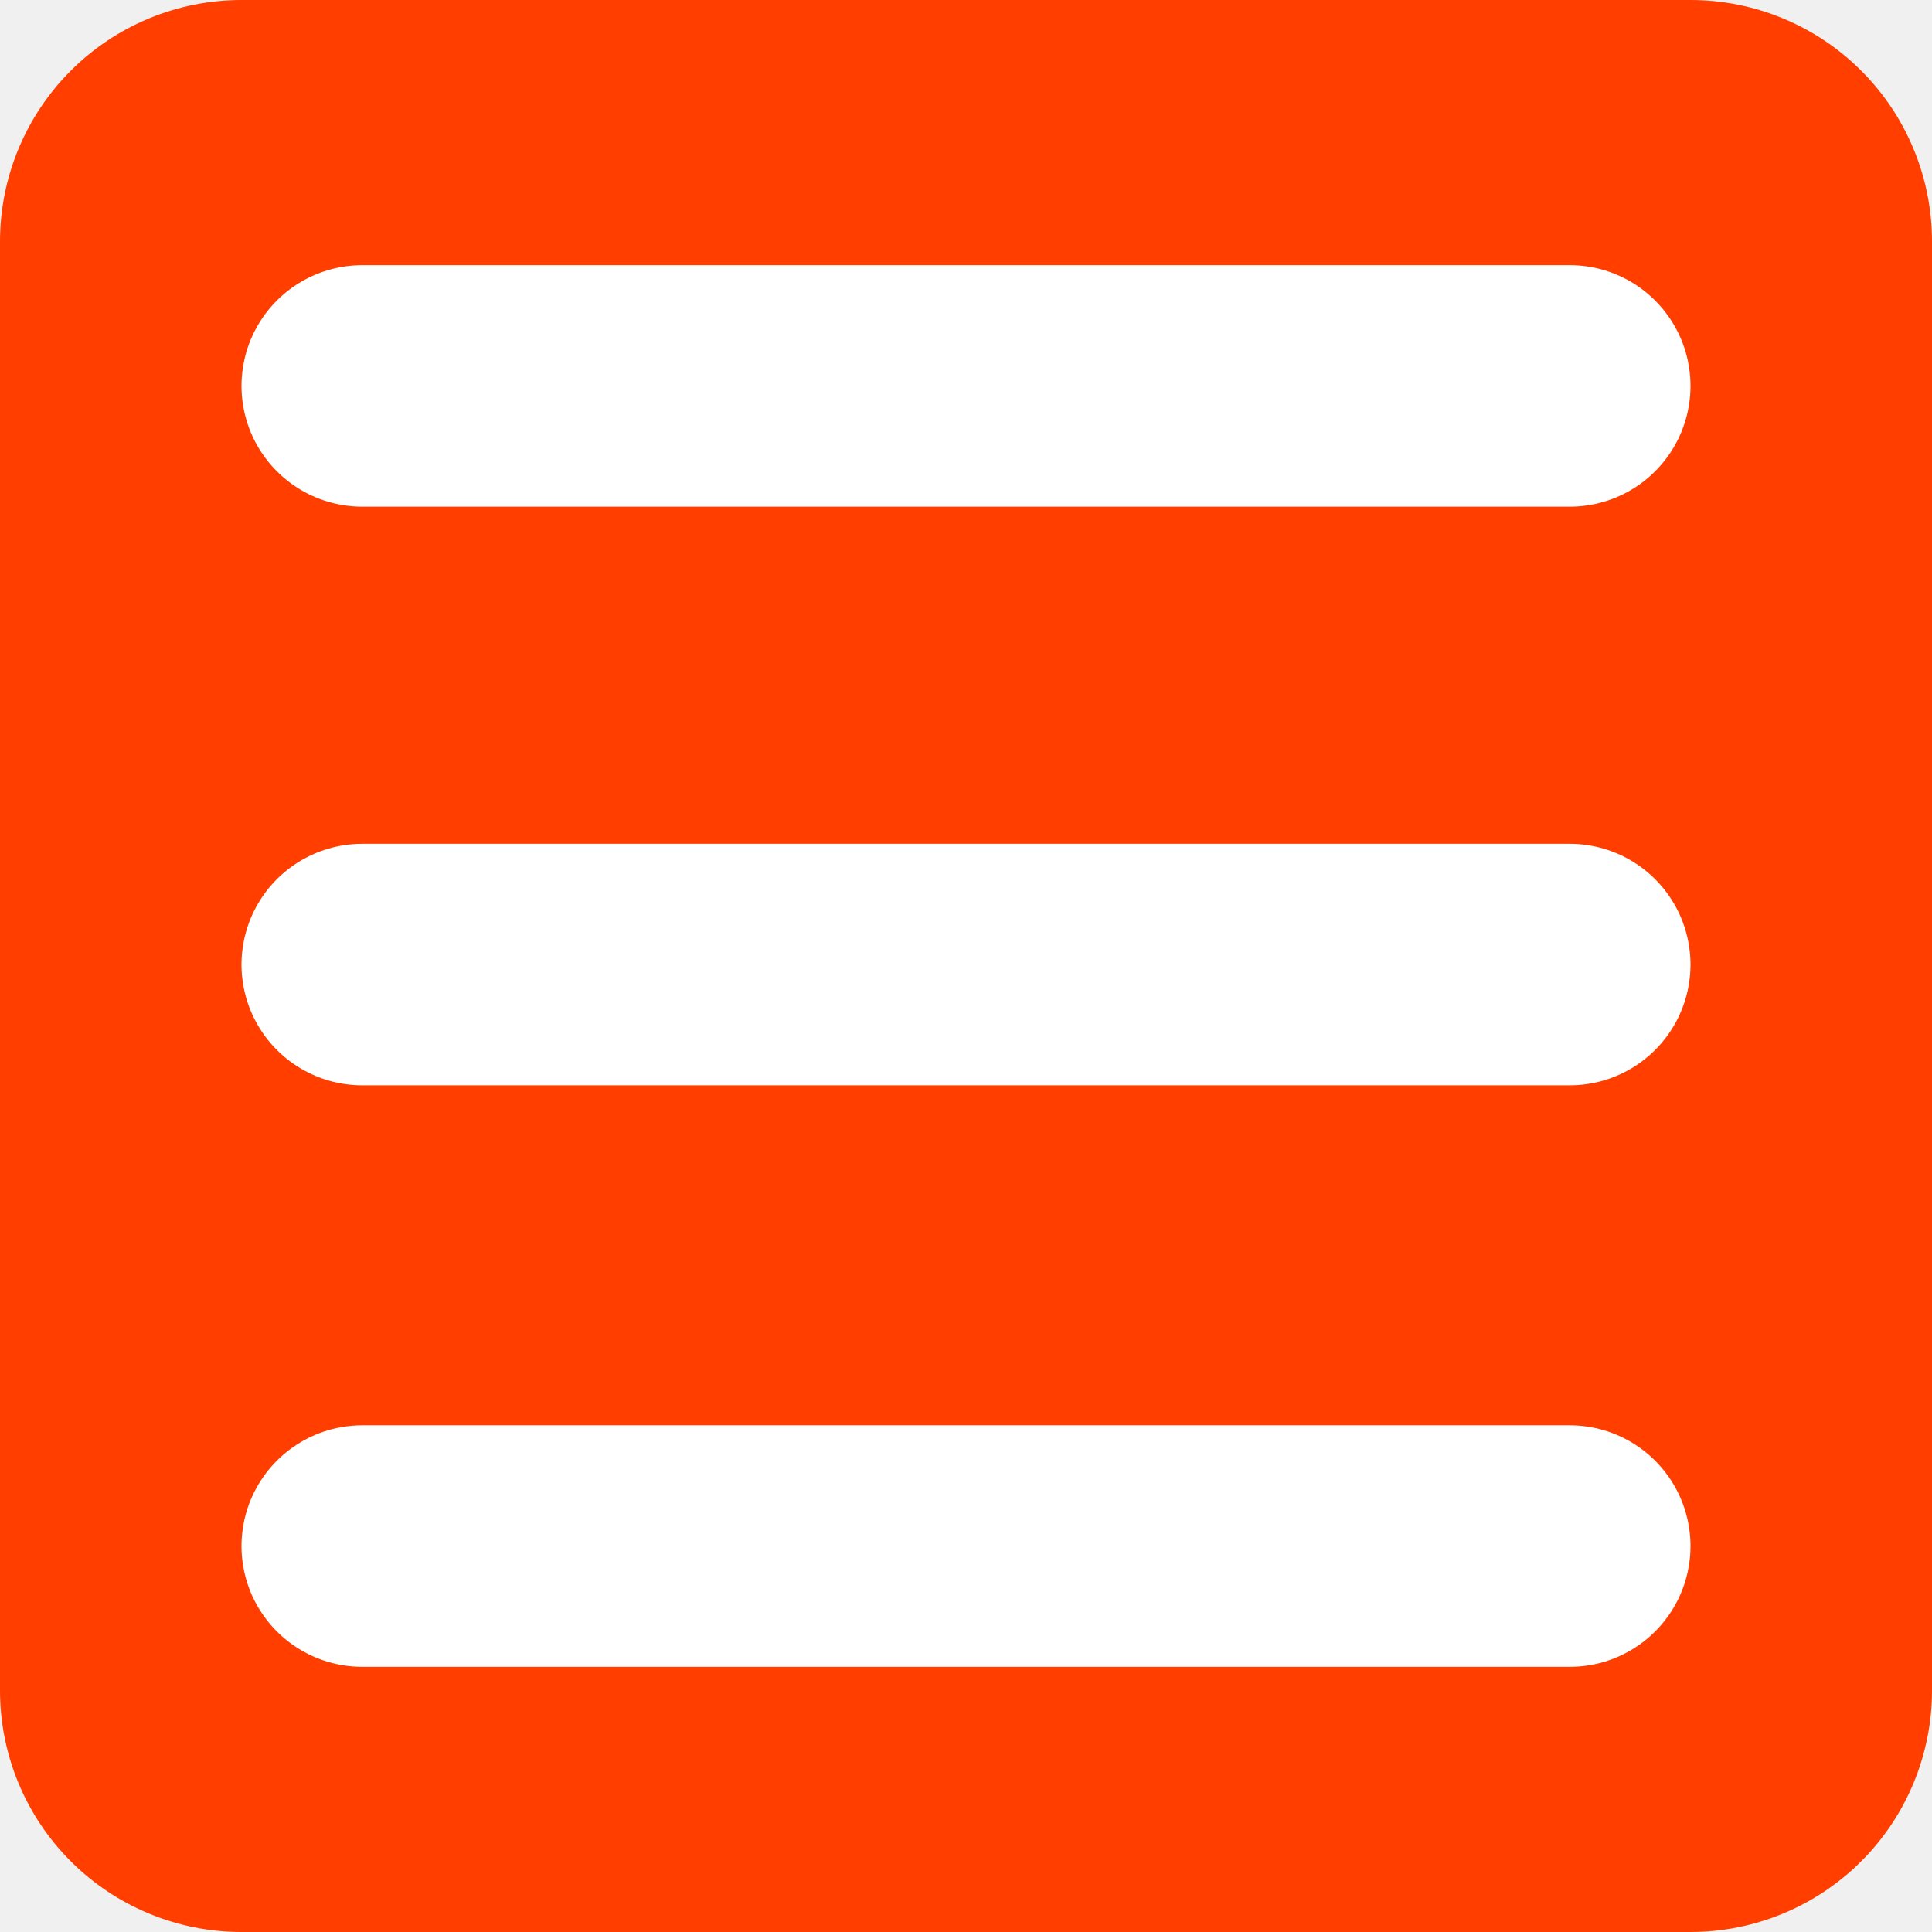
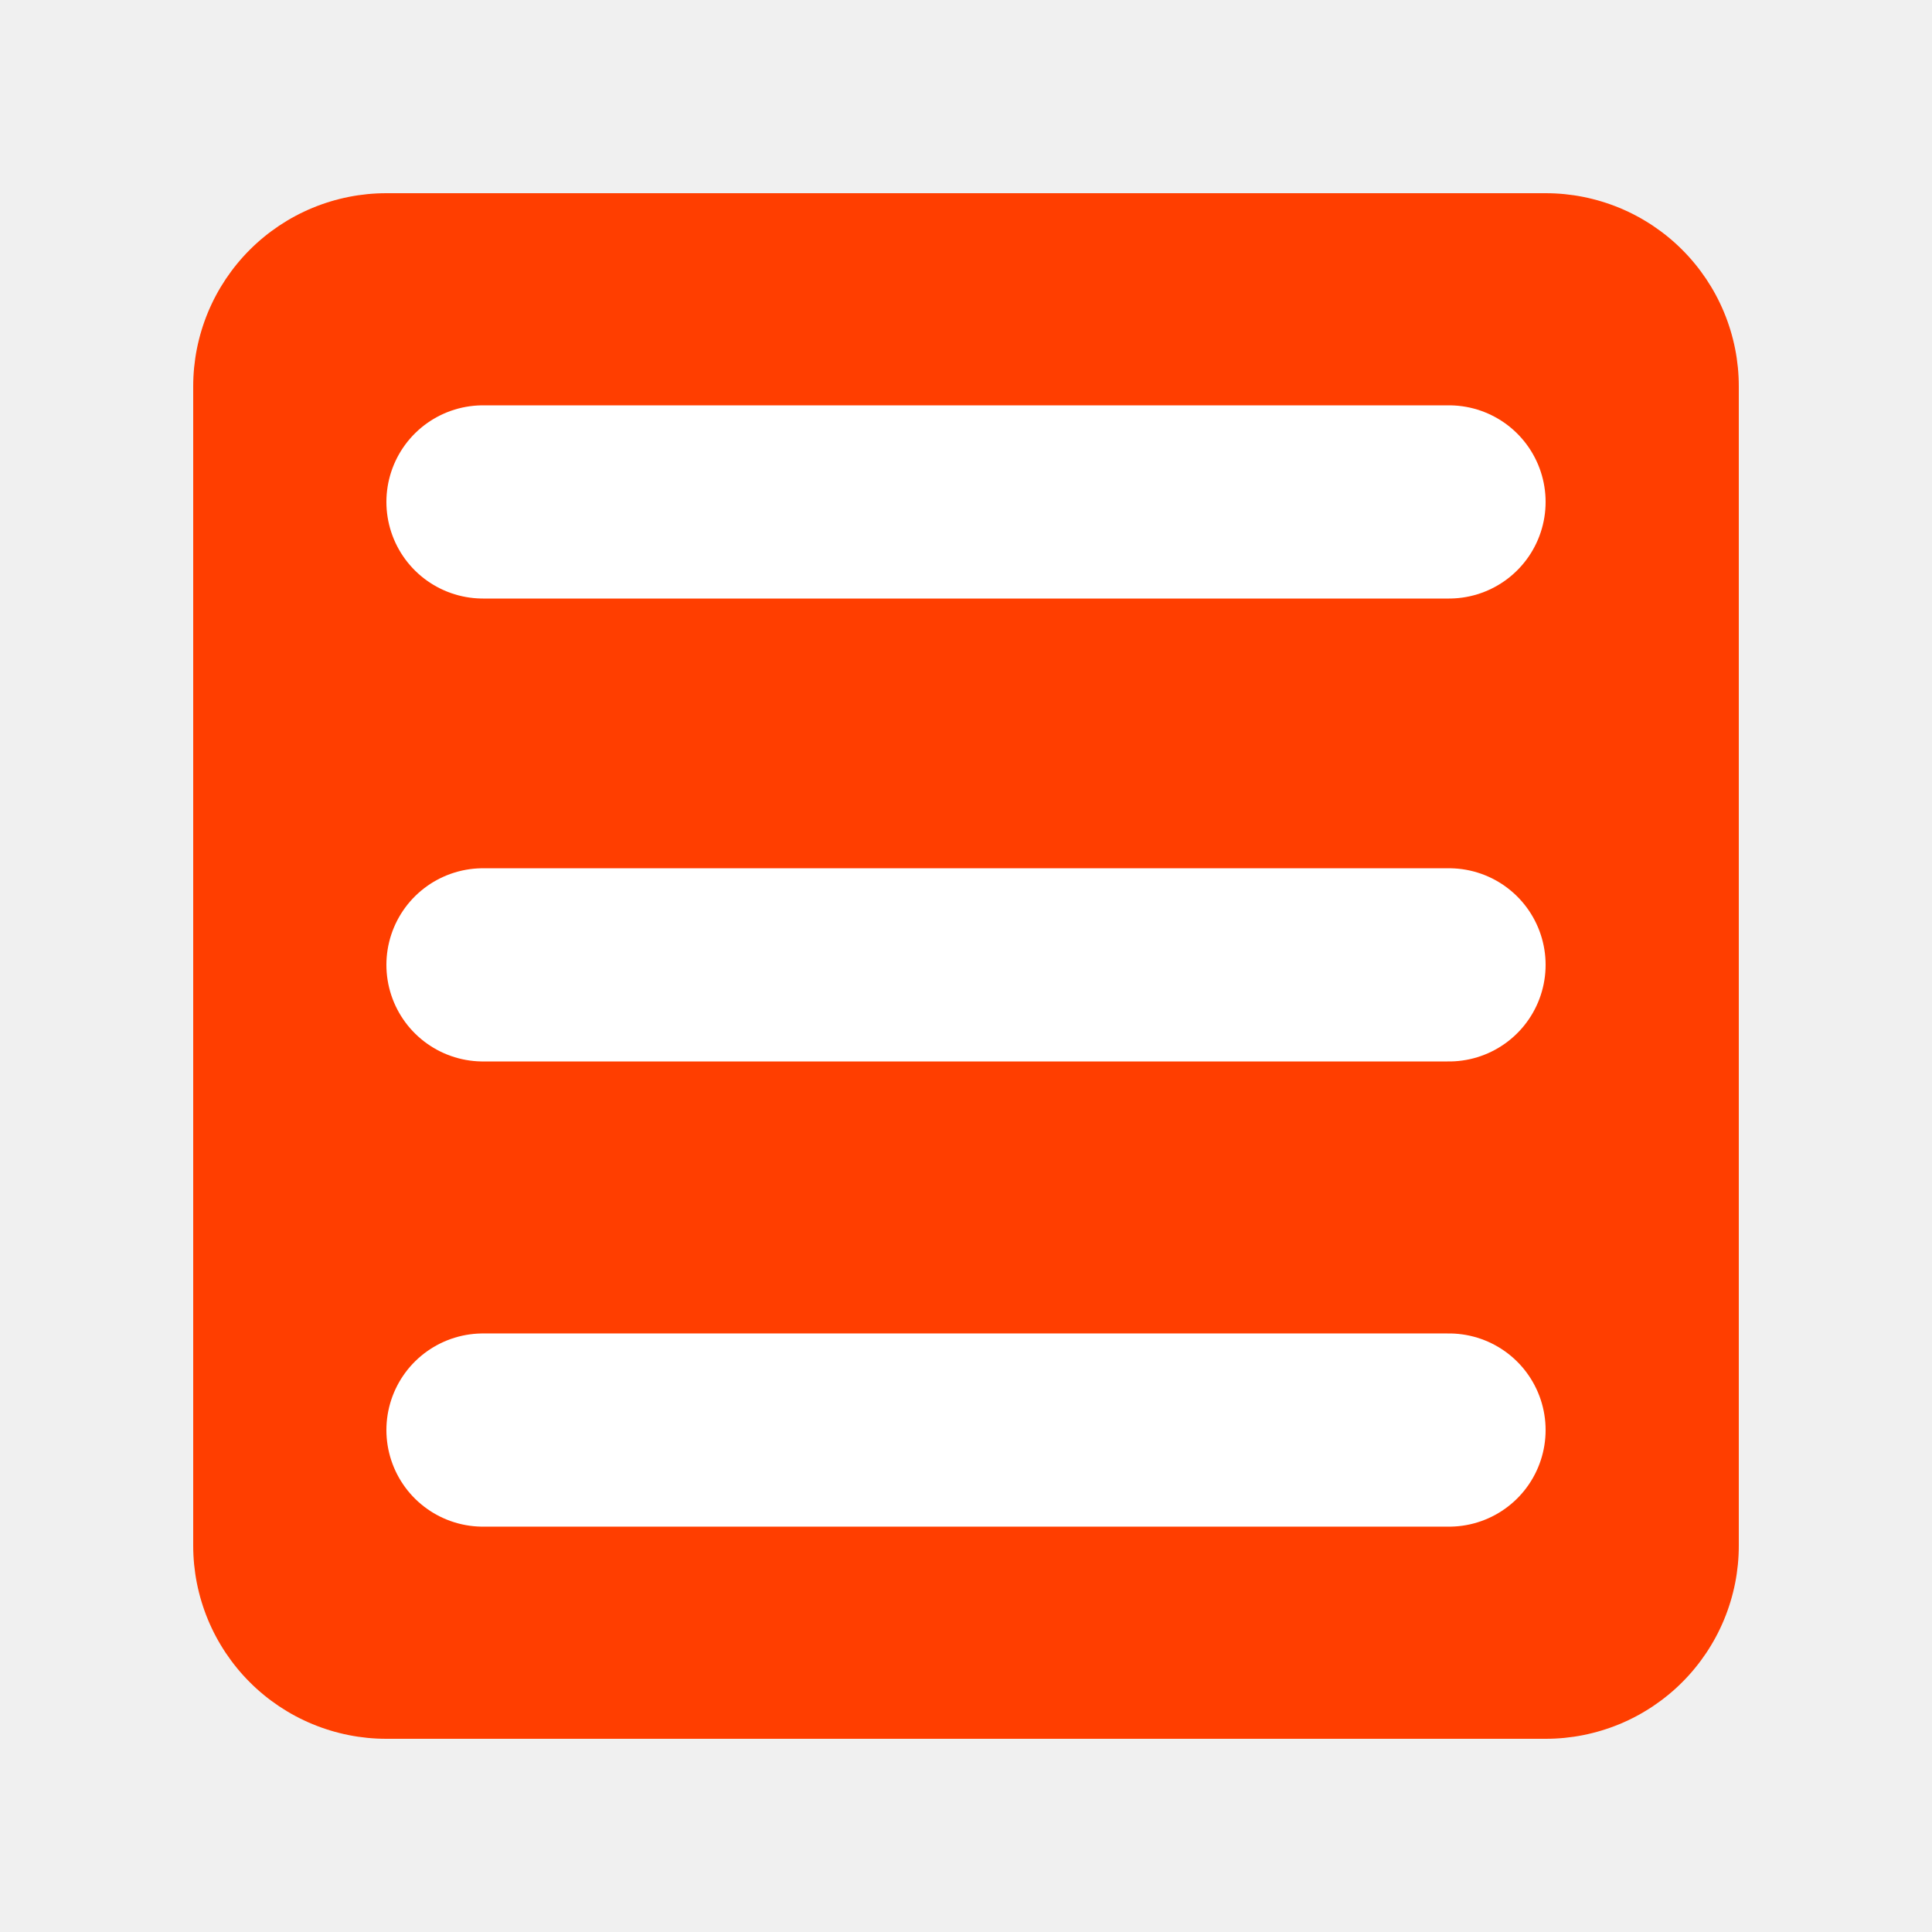
- <svg xmlns="http://www.w3.org/2000/svg" width="80px" height="80px" viewbox="0 0 80 80" version="1.1">
+ <svg xmlns="http://www.w3.org/2000/svg" width="100px" height="100px" viewbox="0 0 100 100" version="1.1">
  <g id="ListLogo">
-     <path d="M9.999 0L70.001 0Q70.246 0 70.492 0.012Q70.737 0.024 70.981 0.048Q71.225 0.072 71.468 0.108Q71.711 0.144 71.952 0.192Q72.192 0.24 72.43 0.3Q72.669 0.359 72.903 0.431Q73.138 0.502 73.37 0.585Q73.601 0.667 73.827 0.761Q74.054 0.855 74.276 0.96Q74.498 1.065 74.715 1.181Q74.931 1.296 75.141 1.423Q75.352 1.549 75.556 1.685Q75.76 1.822 75.957 1.968Q76.154 2.114 76.344 2.27Q76.534 2.425 76.716 2.59Q76.898 2.755 77.071 2.929Q77.245 3.102 77.41 3.284Q77.575 3.466 77.73 3.656Q77.886 3.845 78.032 4.043Q78.178 4.24 78.315 4.444Q78.451 4.648 78.577 4.858Q78.704 5.069 78.819 5.285Q78.935 5.502 79.04 5.724Q79.145 5.946 79.239 6.173Q79.333 6.399 79.415 6.63Q79.498 6.862 79.569 7.096Q79.641 7.331 79.7 7.569Q79.76 7.808 79.808 8.048Q79.856 8.289 79.892 8.532Q79.928 8.775 79.952 9.019Q79.976 9.263 79.988 9.508Q80 9.754 80 9.999L80 70.001Q80 70.246 79.988 70.492Q79.976 70.737 79.952 70.981Q79.928 71.225 79.892 71.468Q79.856 71.711 79.808 71.952Q79.76 72.192 79.7 72.43Q79.641 72.669 79.569 72.903Q79.498 73.138 79.415 73.37Q79.333 73.601 79.239 73.827Q79.145 74.054 79.04 74.276Q78.935 74.498 78.819 74.715Q78.704 74.931 78.577 75.141Q78.451 75.352 78.315 75.556Q78.178 75.76 78.032 75.957Q77.886 76.154 77.73 76.344Q77.575 76.534 77.41 76.716Q77.245 76.898 77.071 77.071Q76.898 77.245 76.716 77.41Q76.534 77.575 76.344 77.73Q76.154 77.886 75.957 78.032Q75.76 78.178 75.556 78.315Q75.352 78.451 75.141 78.577Q74.931 78.704 74.715 78.819Q74.498 78.935 74.276 79.04Q74.054 79.145 73.827 79.239Q73.601 79.333 73.37 79.415Q73.138 79.498 72.903 79.569Q72.669 79.641 72.43 79.7Q72.192 79.76 71.952 79.808Q71.711 79.856 71.468 79.892Q71.225 79.928 70.981 79.952Q70.737 79.976 70.492 79.988Q70.246 80 70.001 80L9.999 80Q9.754 80 9.508 79.988Q9.263 79.976 9.019 79.952Q8.775 79.928 8.532 79.892Q8.289 79.856 8.048 79.808Q7.808 79.76 7.569 79.7Q7.331 79.641 7.096 79.569Q6.862 79.498 6.63 79.415Q6.399 79.333 6.173 79.239Q5.946 79.145 5.724 79.04Q5.502 78.935 5.285 78.819Q5.069 78.704 4.858 78.577Q4.648 78.451 4.444 78.315Q4.24 78.178 4.043 78.032Q3.845 77.886 3.656 77.73Q3.466 77.575 3.284 77.41Q3.102 77.245 2.929 77.071Q2.755 76.898 2.59 76.716Q2.425 76.534 2.27 76.344Q2.114 76.154 1.968 75.957Q1.822 75.76 1.685 75.556Q1.549 75.352 1.423 75.141Q1.296 74.931 1.181 74.715Q1.065 74.498 0.96 74.276Q0.855 74.054 0.761 73.827Q0.667 73.601 0.585 73.37Q0.502 73.138 0.431 72.903Q0.359 72.669 0.3 72.43Q0.24 72.192 0.192 71.952Q0.144 71.711 0.108 71.468Q0.072 71.225 0.048 70.981Q0.024 70.737 0.012 70.492Q0 70.246 0 70.001L0 9.999Q0 9.754 0.012 9.508Q0.024 9.263 0.048 9.019Q0.072 8.775 0.108 8.532Q0.144 8.289 0.192 8.048Q0.24 7.808 0.3 7.569Q0.359 7.331 0.431 7.096Q0.502 6.862 0.585 6.63Q0.667 6.399 0.761 6.173Q0.855 5.946 0.96 5.724Q1.065 5.502 1.181 5.285Q1.296 5.069 1.423 4.858Q1.549 4.648 1.685 4.444Q1.822 4.24 1.968 4.043Q2.114 3.845 2.27 3.656Q2.425 3.466 2.59 3.284Q2.755 3.102 2.929 2.929Q3.102 2.755 3.284 2.59Q3.466 2.425 3.656 2.27Q3.845 2.114 4.043 1.968Q4.24 1.822 4.444 1.685Q4.648 1.549 4.858 1.423Q5.069 1.296 5.285 1.181Q5.502 1.065 5.724 0.96Q5.946 0.855 6.173 0.761Q6.399 0.667 6.63 0.585Q6.862 0.502 7.096 0.431Q7.331 0.359 7.569 0.3Q7.808 0.24 8.048 0.192Q8.289 0.144 8.532 0.108Q8.775 0.072 9.019 0.048Q9.263 0.024 9.508 0.012Q9.754 0 9.999 0Z" id="Box" fill="#FF3E00" fill-rule="evenodd" stroke="none" />
-     <g id="Lines" transform="translate(15 15)">
+     <path d="M9.999 0L70.001 0Q70.246 0 70.492 0.012Q70.737 0.024 70.981 0.048Q71.225 0.072 71.468 0.108Q71.711 0.144 71.952 0.192Q72.192 0.24 72.43 0.3Q72.669 0.359 72.903 0.431Q73.138 0.502 73.37 0.585Q73.601 0.667 73.827 0.761Q74.054 0.855 74.276 0.96Q74.498 1.065 74.715 1.181Q74.931 1.296 75.141 1.423Q75.352 1.549 75.556 1.685Q75.76 1.822 75.957 1.968Q76.154 2.114 76.344 2.27Q76.534 2.425 76.716 2.59Q76.898 2.755 77.071 2.929Q77.245 3.102 77.41 3.284Q77.575 3.466 77.73 3.656Q77.886 3.845 78.032 4.043Q78.178 4.24 78.315 4.444Q78.451 4.648 78.577 4.858Q78.704 5.069 78.819 5.285Q78.935 5.502 79.04 5.724Q79.145 5.946 79.239 6.173Q79.333 6.399 79.415 6.63Q79.498 6.862 79.569 7.096Q79.641 7.331 79.7 7.569Q79.76 7.808 79.808 8.048Q79.856 8.289 79.892 8.532Q79.928 8.775 79.952 9.019Q79.976 9.263 79.988 9.508Q80 9.754 80 9.999L80 70.001Q80 70.246 79.988 70.492Q79.976 70.737 79.952 70.981Q79.928 71.225 79.892 71.468Q79.856 71.711 79.808 71.952Q79.76 72.192 79.7 72.43Q79.641 72.669 79.569 72.903Q79.498 73.138 79.415 73.37Q79.333 73.601 79.239 73.827Q79.145 74.054 79.04 74.276Q78.935 74.498 78.819 74.715Q78.704 74.931 78.577 75.141Q78.451 75.352 78.315 75.556Q78.178 75.76 78.032 75.957Q77.886 76.154 77.73 76.344Q77.575 76.534 77.41 76.716Q77.245 76.898 77.071 77.071Q76.898 77.245 76.716 77.41Q76.534 77.575 76.344 77.73Q76.154 77.886 75.957 78.032Q75.76 78.178 75.556 78.315Q75.352 78.451 75.141 78.577Q74.931 78.704 74.715 78.819Q74.498 78.935 74.276 79.04Q74.054 79.145 73.827 79.239Q73.601 79.333 73.37 79.415Q73.138 79.498 72.903 79.569Q72.669 79.641 72.43 79.7Q72.192 79.76 71.952 79.808Q71.711 79.856 71.468 79.892Q71.225 79.928 70.981 79.952Q70.737 79.976 70.492 79.988Q70.246 80 70.001 80L9.999 80Q9.754 80 9.508 79.988Q9.263 79.976 9.019 79.952Q8.775 79.928 8.532 79.892Q8.289 79.856 8.048 79.808Q7.808 79.76 7.569 79.7Q7.331 79.641 7.096 79.569Q6.862 79.498 6.63 79.415Q6.399 79.333 6.173 79.239Q5.946 79.145 5.724 79.04Q5.502 78.935 5.285 78.819Q5.069 78.704 4.858 78.577Q4.648 78.451 4.444 78.315Q4.24 78.178 4.043 78.032Q3.845 77.886 3.656 77.73Q3.466 77.575 3.284 77.41Q3.102 77.245 2.929 77.071Q2.755 76.898 2.59 76.716Q2.425 76.534 2.27 76.344Q2.114 76.154 1.968 75.957Q1.822 75.76 1.685 75.556Q1.549 75.352 1.423 75.141Q1.296 74.931 1.181 74.715Q1.065 74.498 0.96 74.276Q0.855 74.054 0.761 73.827Q0.667 73.601 0.585 73.37Q0.502 73.138 0.431 72.903Q0.359 72.669 0.3 72.43Q0.24 72.192 0.192 71.952Q0.144 71.711 0.108 71.468Q0.072 71.225 0.048 70.981Q0.024 70.737 0.012 70.492Q0 70.246 0 70.001L0 9.999Q0 9.754 0.012 9.508Q0.024 9.263 0.048 9.019Q0.072 8.775 0.108 8.532Q0.144 8.289 0.192 8.048Q0.24 7.808 0.3 7.569Q0.359 7.331 0.431 7.096Q0.502 6.862 0.585 6.63Q0.667 6.399 0.761 6.173Q0.855 5.946 0.96 5.724Q1.065 5.502 1.181 5.285Q1.296 5.069 1.423 4.858Q1.549 4.648 1.685 4.444Q1.822 4.24 1.968 4.043Q2.114 3.845 2.27 3.656Q2.425 3.466 2.59 3.284Q2.755 3.102 2.929 2.929Q3.102 2.755 3.284 2.59Q3.466 2.425 3.656 2.27Q3.845 2.114 4.043 1.968Q4.24 1.822 4.444 1.685Q4.648 1.549 4.858 1.423Q5.069 1.296 5.285 1.181Q5.502 1.065 5.724 0.96Q5.946 0.855 6.173 0.761Q6.399 0.667 6.63 0.585Q6.862 0.502 7.096 0.431Q7.331 0.359 7.569 0.3Q7.808 0.24 8.048 0.192Q8.289 0.144 8.532 0.108Q8.775 0.072 9.019 0.048Q9.263 0.024 9.508 0.012Q9.754 0 9.999 0Z" transform="translate(10 10)" id="Box" fill="#FF3E00" fill-rule="evenodd" stroke="none" />
+     <g id="Lines" transform="translate(25 25)">
      <path d="M0 0.98L50 0.98" transform="translate(0 48.03922)" id="Third-Line" fill="none" fill-rule="evenodd" stroke="#FFFFFF" stroke-width="10" stroke-linecap="round" />
      <path d="M0 0.98L50 0.98" transform="translate(0 23.96079)" id="Second-Line" fill="none" fill-rule="evenodd" stroke="#FFFFFF" stroke-width="10" stroke-linecap="round" />
      <path d="M0 0.98L50 0.98" id="First-Line" fill="none" fill-rule="evenodd" stroke="#FFFFFF" stroke-width="10" stroke-linecap="round" />
    </g>
  </g>
</svg>
